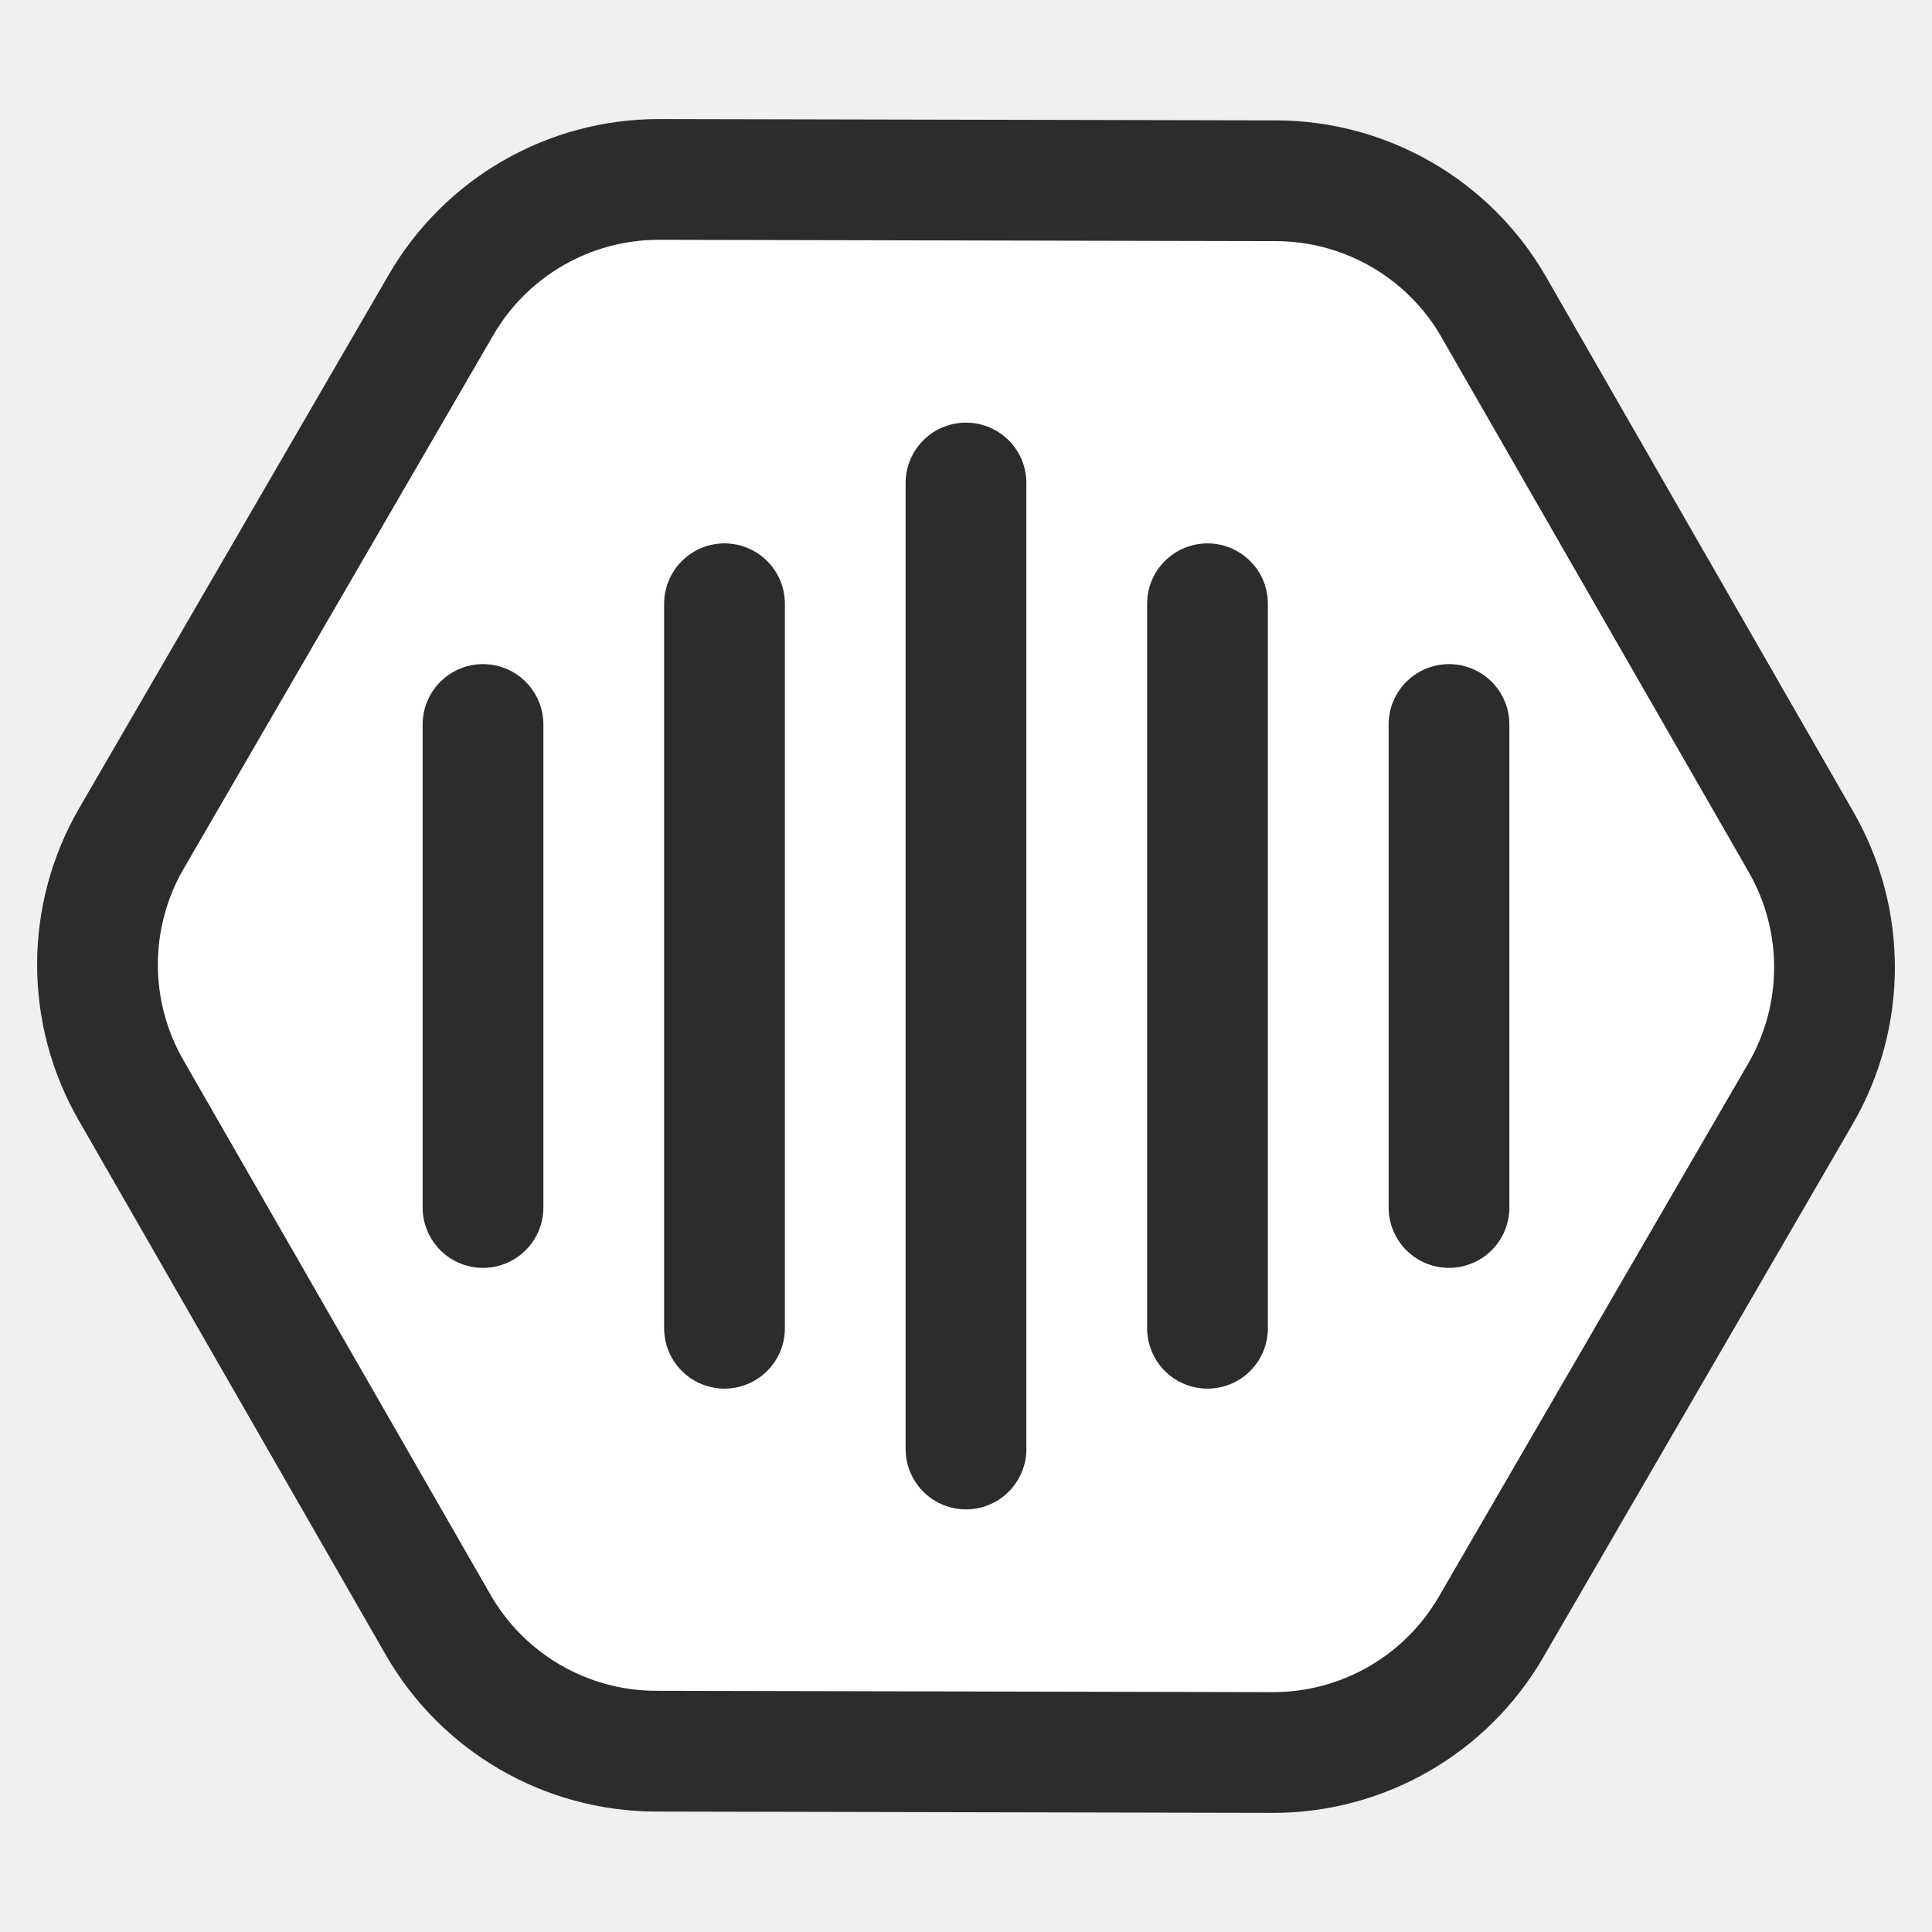
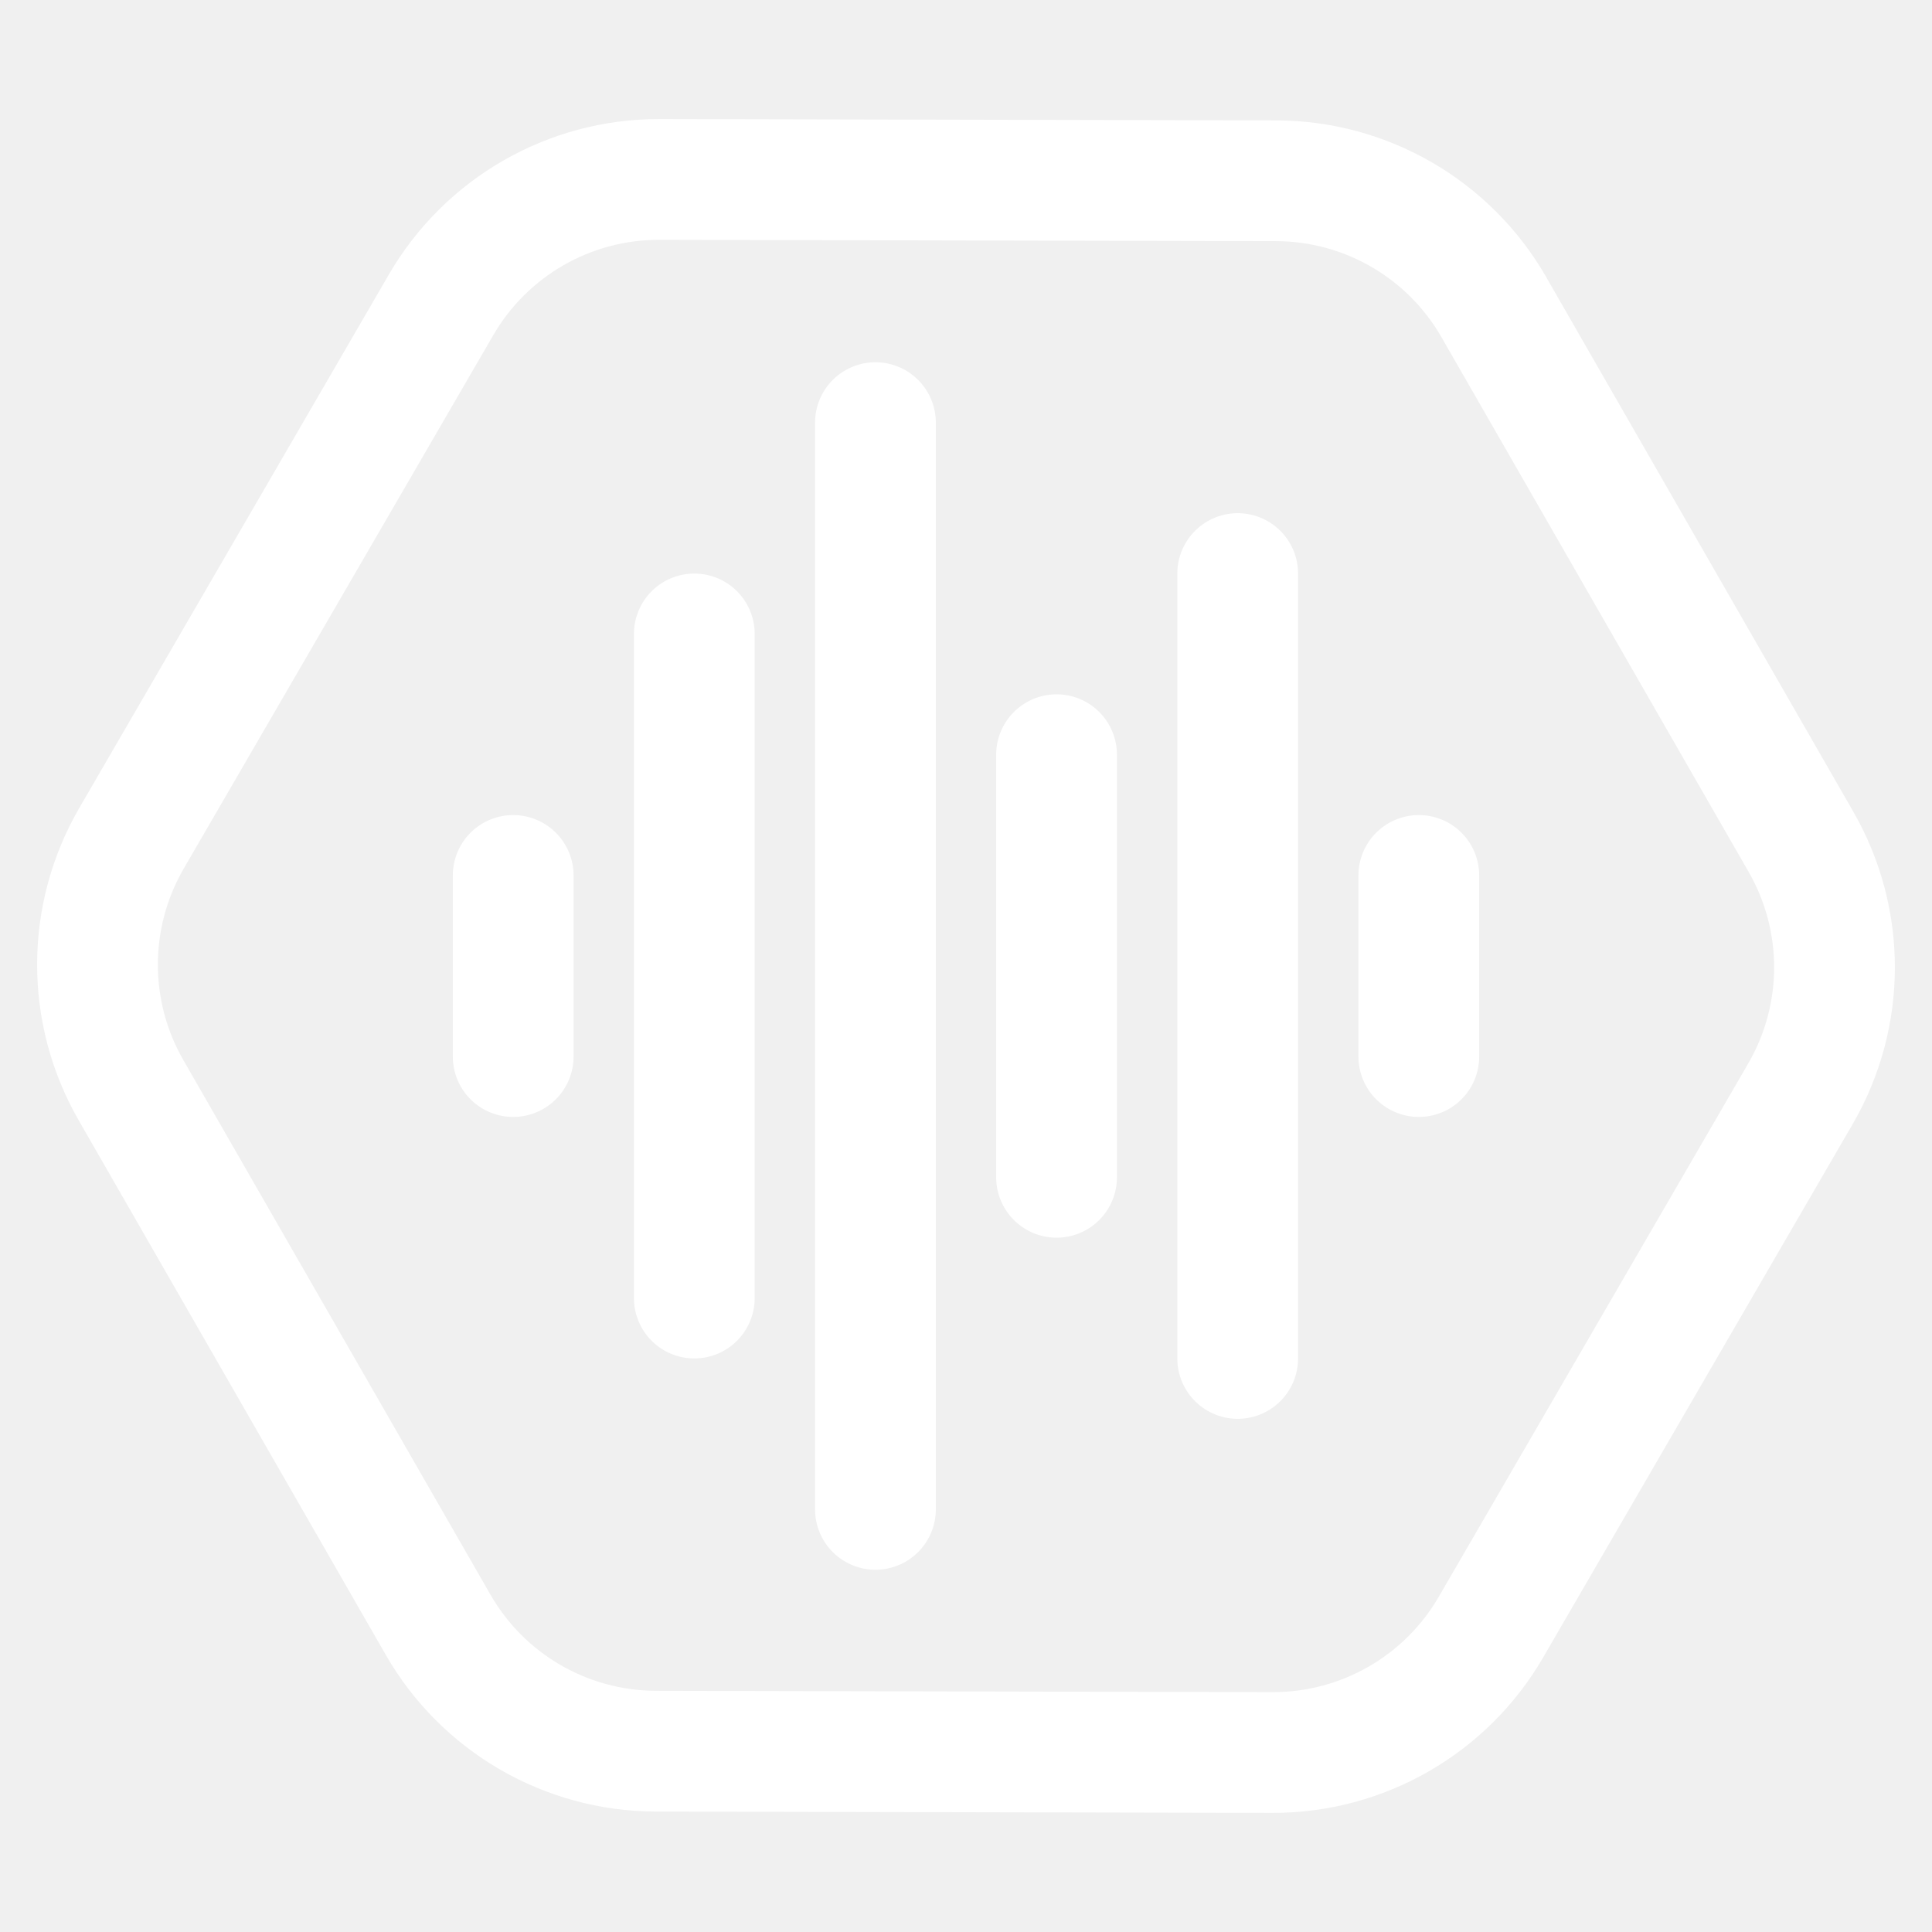
<svg xmlns="http://www.w3.org/2000/svg" width="32" height="32" viewBox="0 0 32 32" version="1.1" id="svg1">
  <defs id="defs1" />
  <g id="layer1">
-     <path id="path1" d="m 24.743,5.088 5.088,8.857 a 4.17,4.17 90.125 0 1 -0.009,4.17 l -5.127,8.835 a 4.17,4.17 150.125 0 1 -3.616,2.077 L 10.864,29.005 A 4.17,4.17 30.125 0 1 7.257,26.912 L 2.169,18.055 a 4.17,4.17 90.125 0 1 0.009,-4.17 L 7.305,5.05 A 4.17,4.17 150.125 0 1 10.921,2.972 l 10.215,0.022 a 4.17,4.17 30.125 0 1 3.607,2.093 z" style="fill:#ffffff;fill-opacity:1;stroke:#2c2c2c;stroke-width:2;stroke-linejoin:round;stroke-opacity:1" />
-     <path style="fill:#2c2c2c;fill-opacity:1;stroke:#2c2c2c;stroke-width:2;stroke-linecap:round;stroke-linejoin:round;stroke-opacity:1" d="M 16,8 V 24" id="path2" />
-     <path style="fill:#2c2c2c;fill-opacity:1;stroke:#2c2c2c;stroke-width:2;stroke-linecap:round;stroke-linejoin:round;stroke-opacity:1" d="M 12,10 V 22" id="path2-9" />
-     <path style="fill:#2c2c2c;fill-opacity:1;stroke:#2c2c2c;stroke-width:2;stroke-linecap:round;stroke-linejoin:round;stroke-opacity:1" d="m 8,12 v 8" id="path2-5" />
-     <path style="fill:#2c2c2c;fill-opacity:1;stroke:#2c2c2c;stroke-width:2;stroke-linecap:round;stroke-linejoin:round;stroke-opacity:1" d="M 20,10 V 22" id="path2-2" />
-     <path style="fill:#2c2c2c;fill-opacity:1;stroke:#2c2c2c;stroke-width:2;stroke-linecap:round;stroke-linejoin:round;stroke-opacity:1" d="m 24,12 v 8" id="path2-21" />
+     <path id="path1" d="m 24.743,5.088 5.088,8.857 a 4.17,4.17 90.125 0 1 -0.009,4.17 l -5.127,8.835 a 4.17,4.17 150.125 0 1 -3.616,2.077 L 10.864,29.005 A 4.17,4.17 30.125 0 1 7.257,26.912 L 2.169,18.055 a 4.17,4.17 90.125 0 1 0.009,-4.17 L 7.305,5.05 A 4.17,4.17 150.125 0 1 10.921,2.972 l 10.215,0.022 a 4.17,4.17 30.125 0 1 3.607,2.093 z" style="fill:none;fill-opacity:1;stroke:#ffffff;stroke-width:2;stroke-linejoin:round;stroke-opacity:1" />
+     <path style="fill:#8b5134;fill-opacity:1;stroke:#ffffff;stroke-width:2;stroke-linecap:round;stroke-linejoin:round;stroke-opacity:1" d="M 14.5,7 V 25" id="path2" />
+     <path style="fill:#8b5134;fill-opacity:1;stroke:#ffffff;stroke-width:2;stroke-linecap:round;stroke-linejoin:round;stroke-opacity:1" d="m 11.5,10.5 v 11" id="path2-9" />
+     <path style="fill:#8b5134;fill-opacity:1;stroke:#ffffff;stroke-width:2;stroke-linecap:round;stroke-linejoin:round;stroke-opacity:1" d="m 8.5,14.5 v 3" id="path2-5" />
+     <path style="fill:#8b5134;fill-opacity:1;stroke:#ffffff;stroke-width:2;stroke-linecap:round;stroke-linejoin:round;stroke-opacity:1" d="m 23.5,14.5 v 3" id="path2-5-1" />
+     <path style="fill:#8b5134;fill-opacity:1;stroke:#ffffff;stroke-width:2;stroke-linecap:round;stroke-linejoin:round;stroke-opacity:1" d="m 17.5,12.5 v 7" id="path2-2" />
+     <path style="fill:#8b5134;fill-opacity:1;stroke:#ffffff;stroke-width:2;stroke-linecap:round;stroke-linejoin:round;stroke-opacity:1" d="m 20.5,9.5 v 13" id="path2-21" />
+   </g>
+   <g id="g1" transform="translate(0,-0.5)" style="display:none">
+     <path d="m 8,14.5 v 3" id="path1-5" style="stroke:#000000;stroke-linecap:round;stroke-opacity:1" />
+     <path d="m 12,10.5 v 11" id="path2-3" style="stroke:#000000;stroke-linecap:round;stroke-opacity:1" />
+     <path d="m 16,7.5 v 18" id="path3" style="stroke:#000000;stroke-linecap:round;stroke-opacity:1" />
+     <path d="m 20,12.5 v 7" id="path4" style="stroke:#000000;stroke-linecap:round;stroke-opacity:1" />
+     <path d="m 24,9.5 v 13" id="path5" style="stroke:#000000;stroke-linecap:round;stroke-opacity:1" />
+     <path d="m 28,14.5 v 3" id="path6" style="stroke:#000000;stroke-linecap:round;stroke-opacity:1" />
  </g>
</svg>
